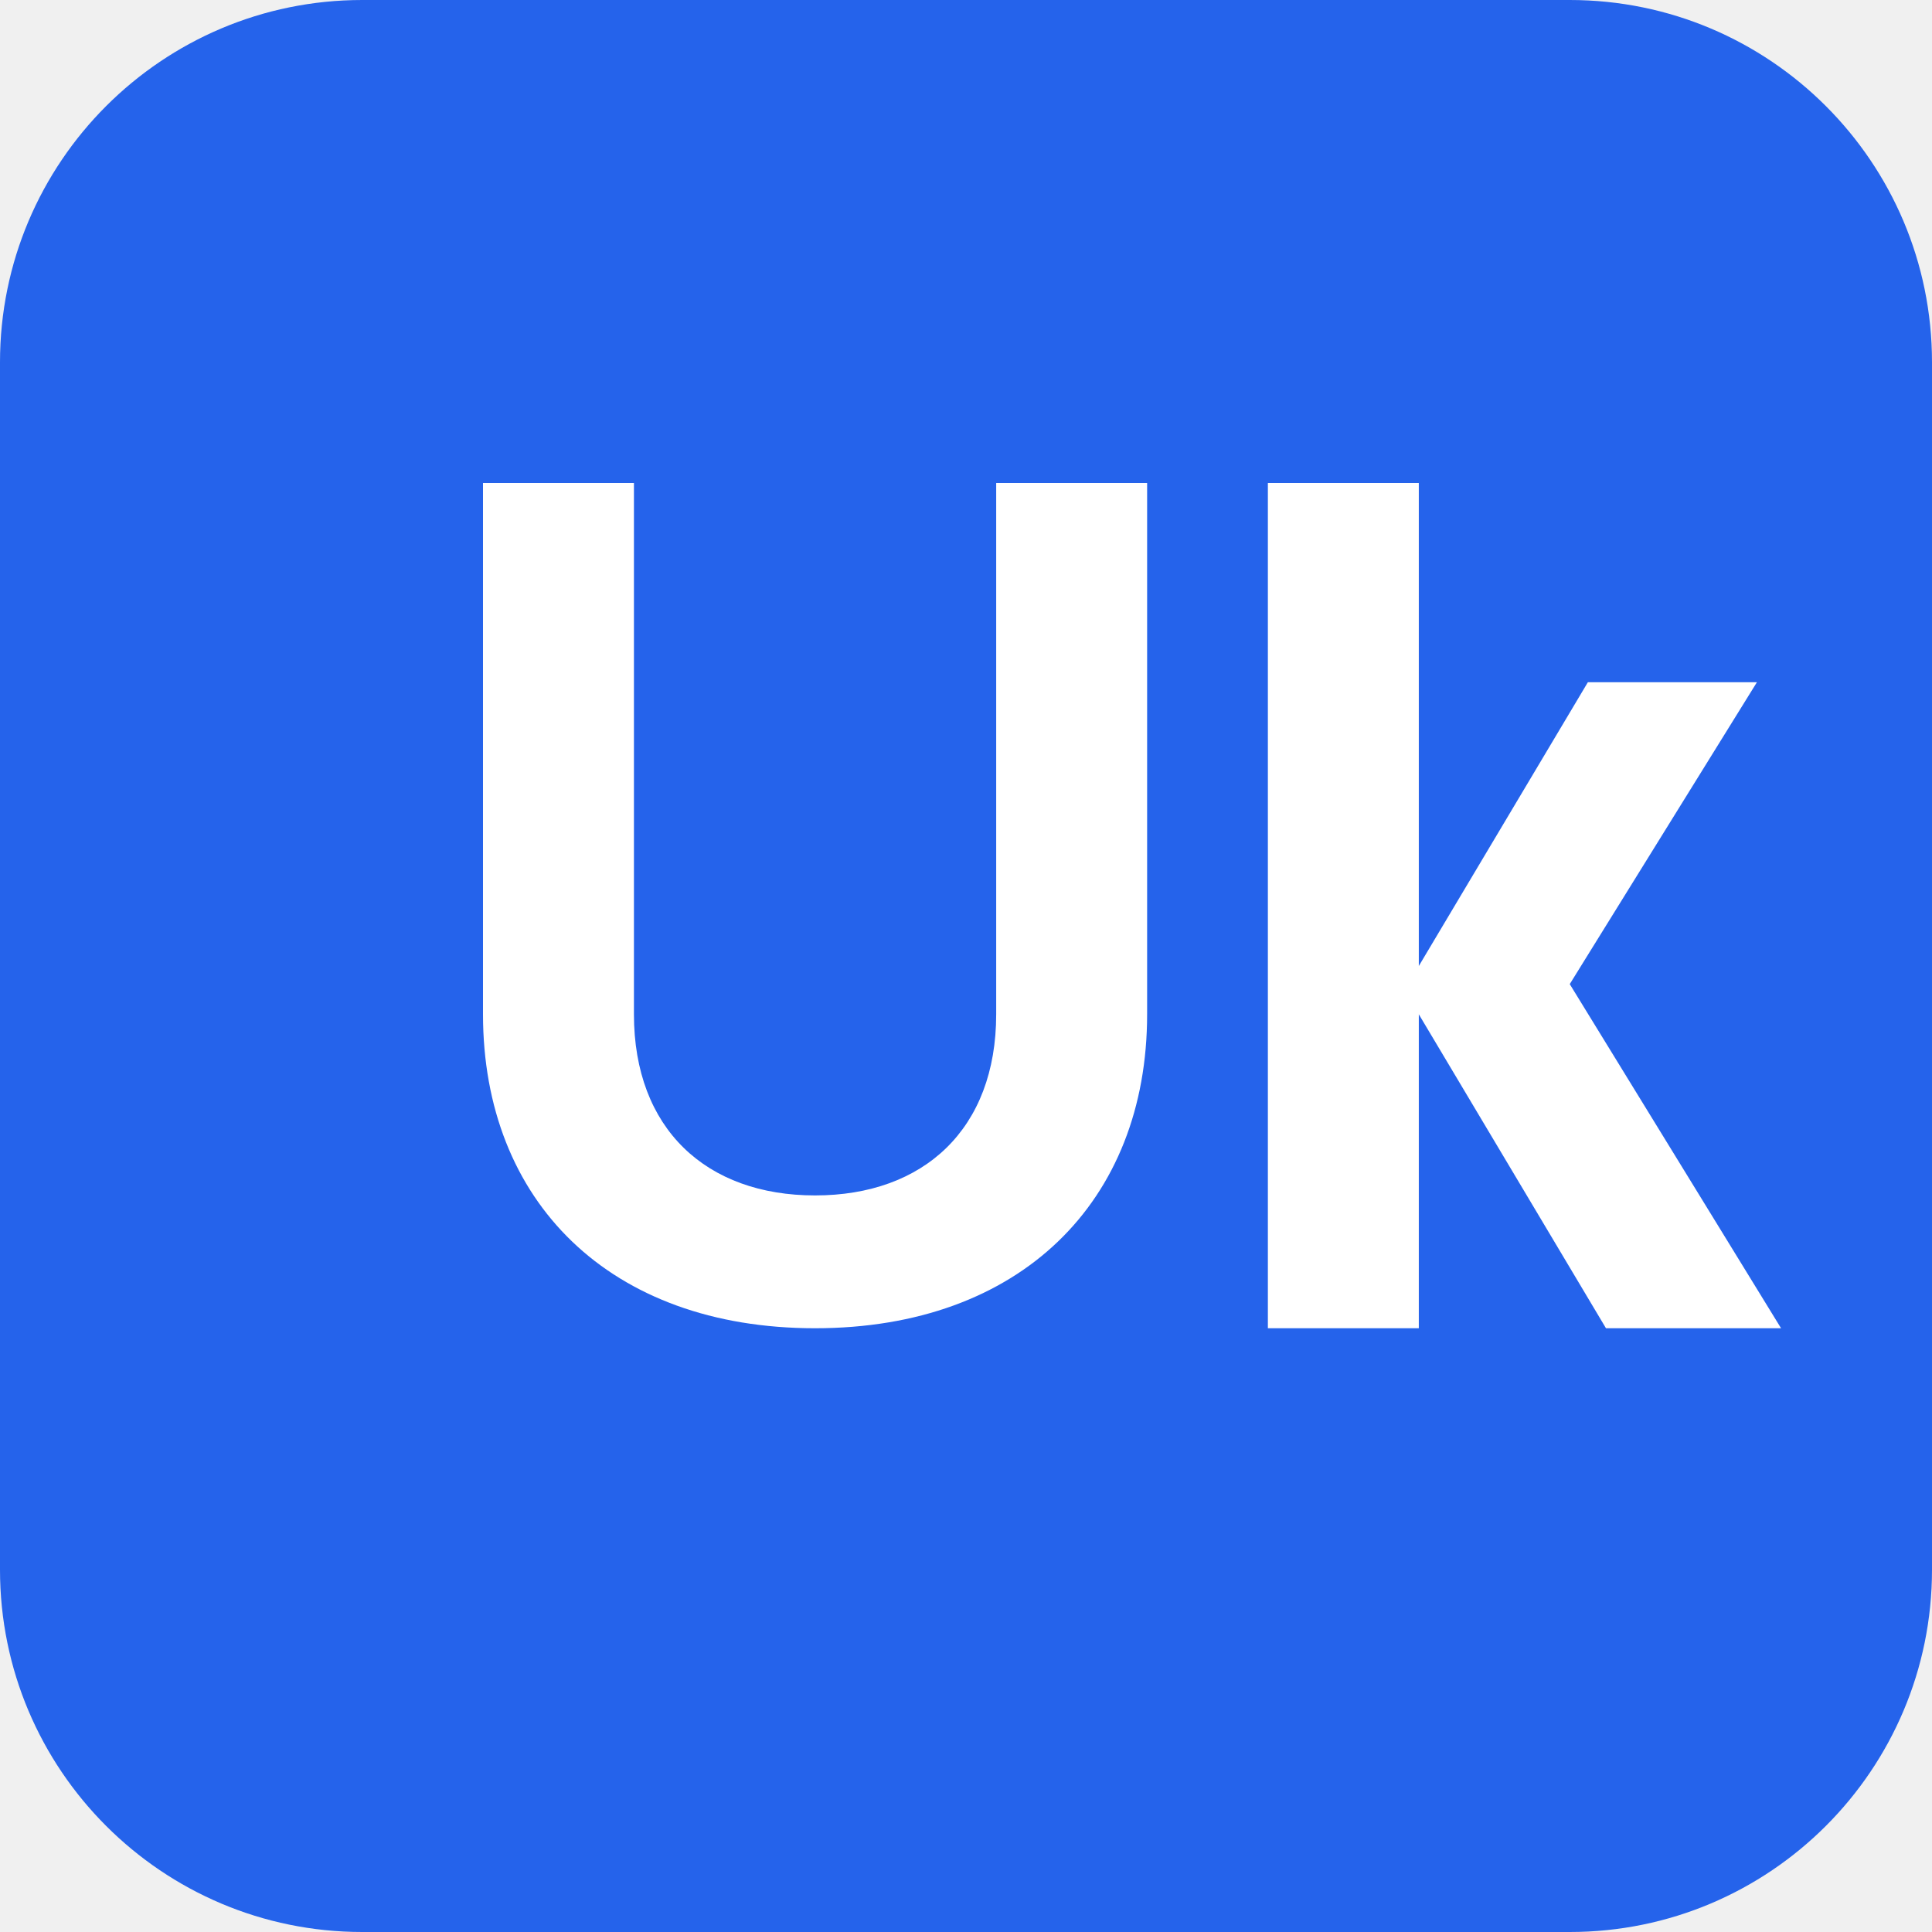
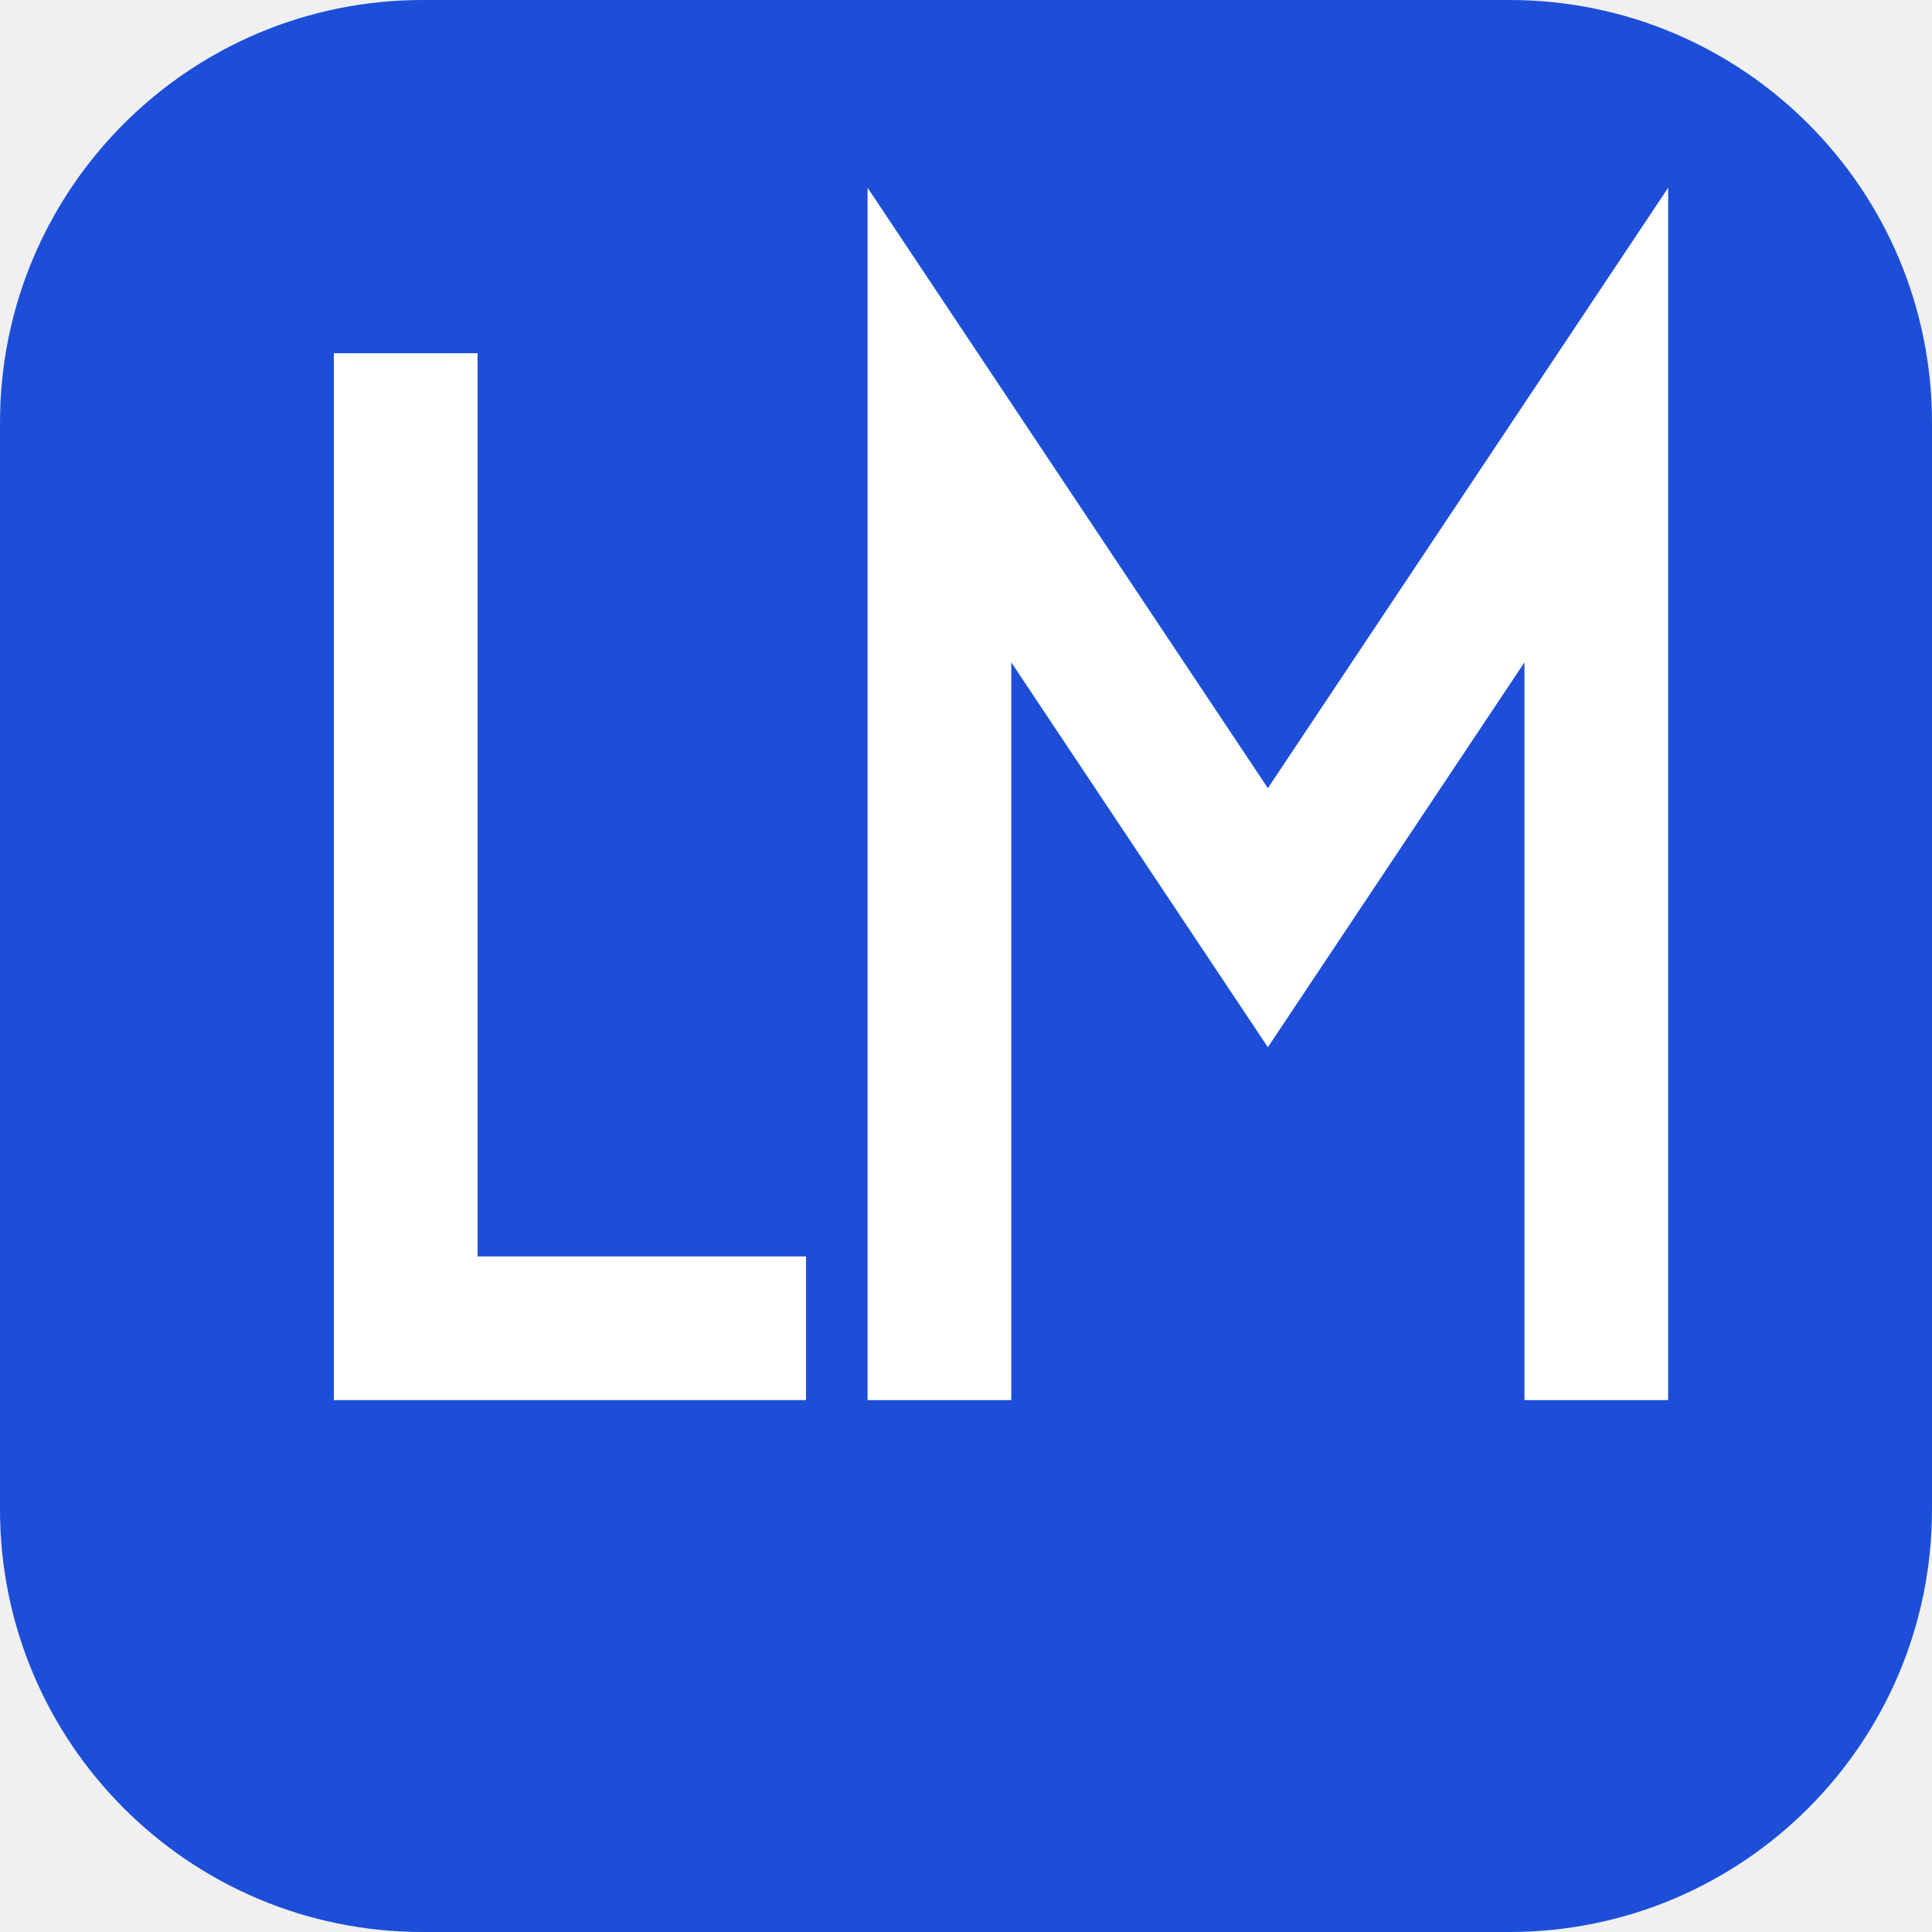
- <svg xmlns="http://www.w3.org/2000/svg" viewBox="0 0 32 32">
-   <rect width="32" height="32" rx="6" fill="#2563eb" />
-   <path d="M8 16.8V8h2.5v8.8c0 1.9 1.2 3 3 3s3-1.1 3-3V8H19v8.8c0 3.1-2.1 5.2-5.5 5.2S8 19.9 8 16.8z" fill="white" />
-   <path d="M24 8h-3v14h2.5v-5.2l3.1 5.2h2.9l-3.5-5.7 3.1-5h-2.8l-2.8 4.7V8z" fill="white" />
+ <svg xmlns="http://www.w3.org/2000/svg" viewBox="0 0 64 64" fill="none" role="img" aria-label="Landometrix Favicon">
+   <rect width="64" height="64" rx="14" fill="#1D4ED8" />
+   <g transform="translate(8, 10) scale(0.68)" stroke="#FFFFFF" stroke-width="7" stroke-linecap="square" stroke-linejoin="miter">
+     <path d="M8 6V50H24" />
+     <path d="M34 50V6L50 30L66 6V50" />
+   </g>
</svg>
